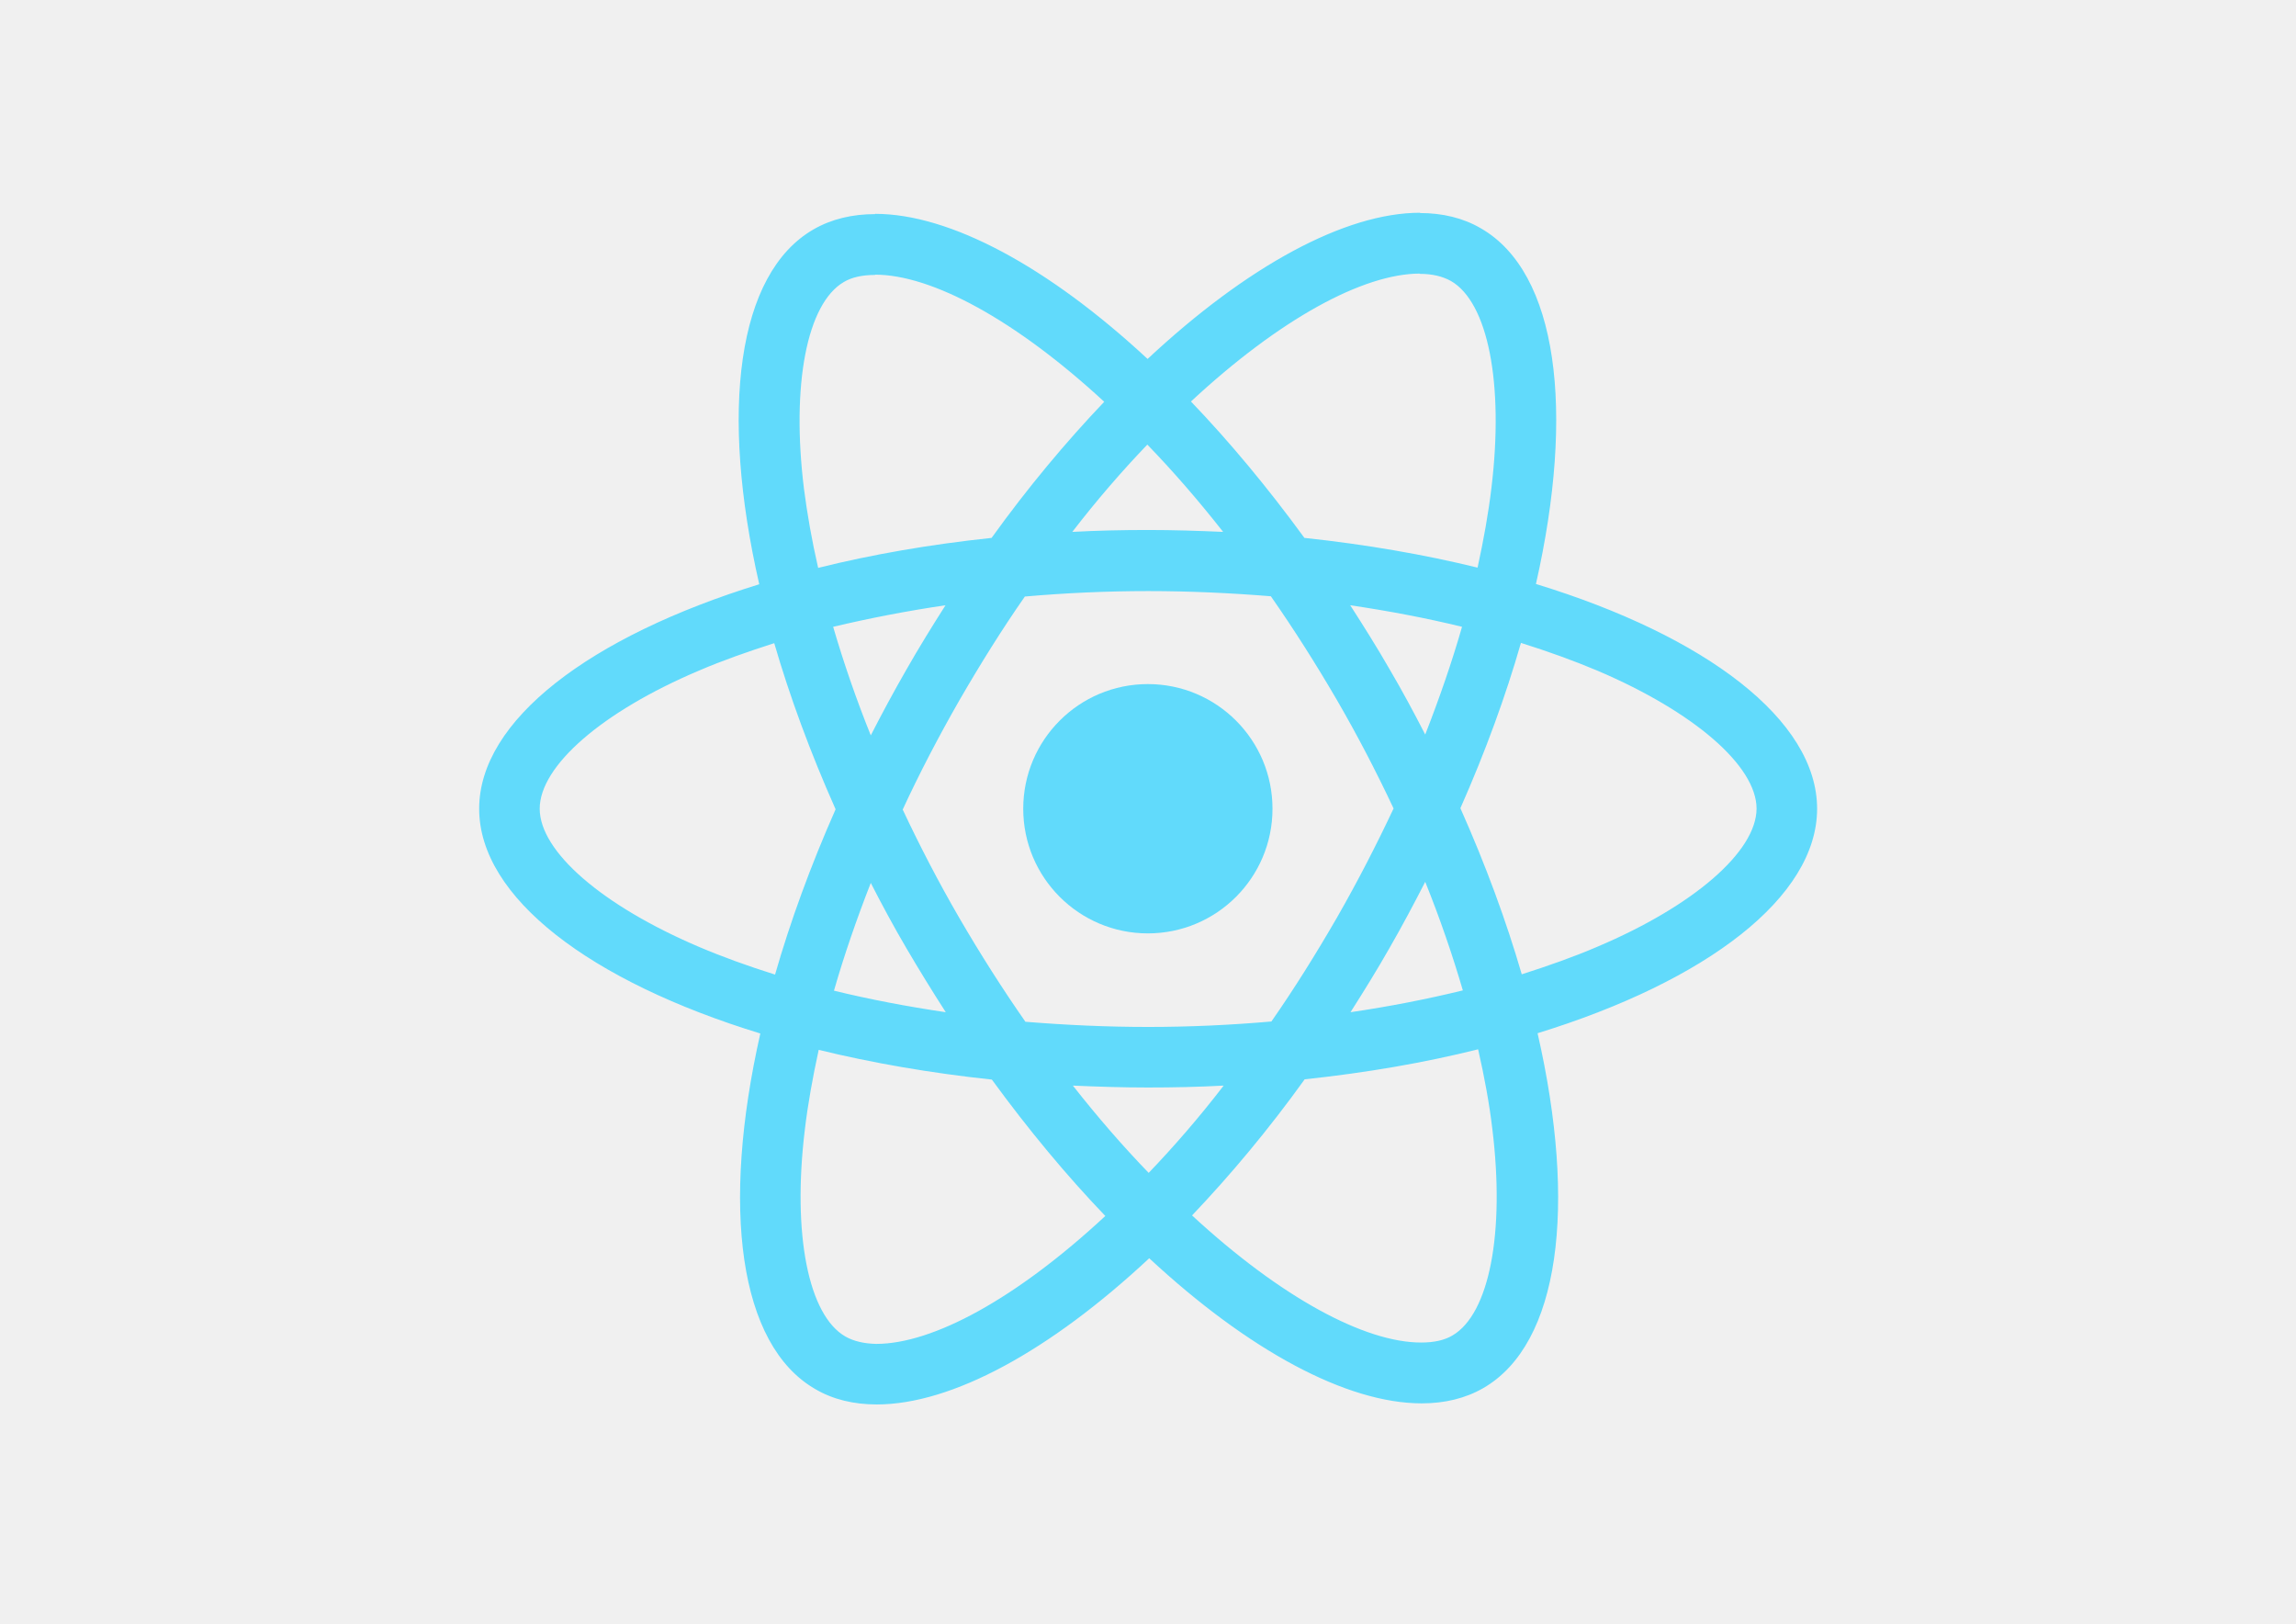
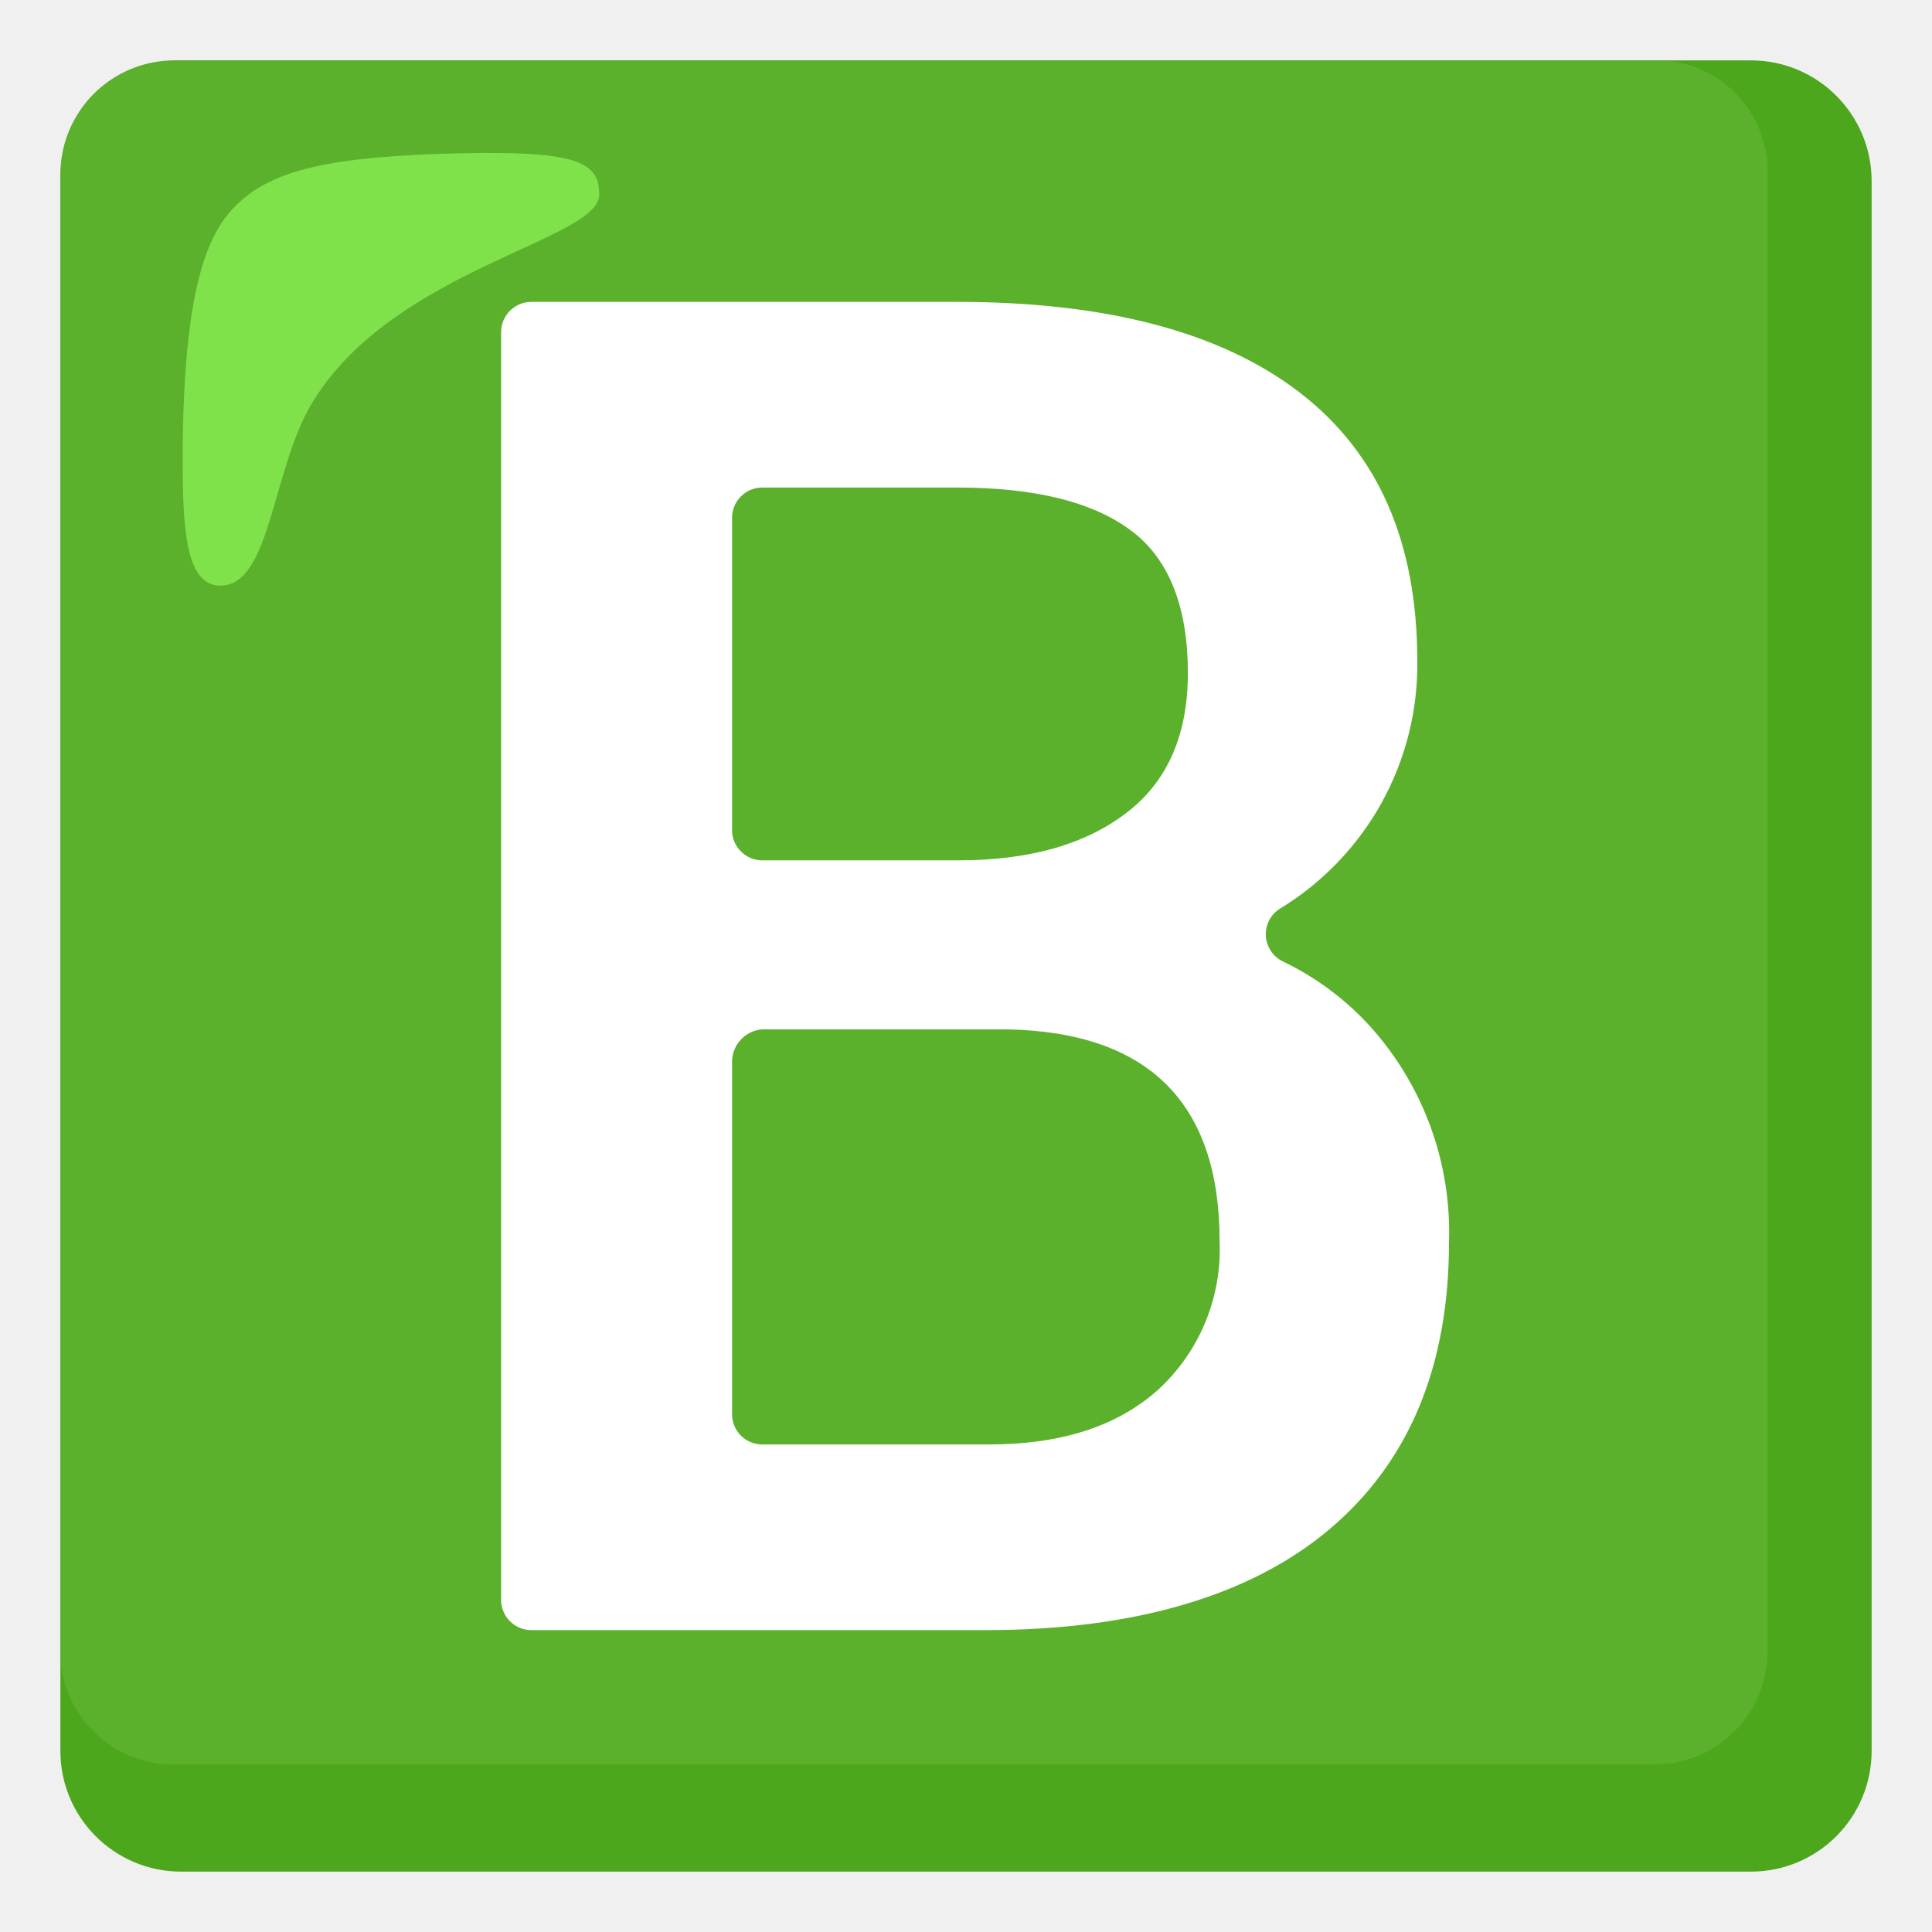
- <svg xmlns="http://www.w3.org/2000/svg" viewBox="0 0 841.9 595.3">
-   <g fill="#61DAFB">
-     <path d="M666.3 296.5c0-32.5-40.7-63.3-103.1-82.4 14.4-63.6 8-114.2-20.2-130.4-6.5-3.8-14.1-5.6-22.4-5.6v22.3c4.6 0 8.3.9 11.4 2.6 13.6 7.8 19.5 37.5 14.9 75.7-1.1 9.4-2.9 19.3-5.1 29.4-19.6-4.8-41-8.5-63.5-10.9-13.5-18.5-27.5-35.3-41.6-50 32.6-30.3 63.2-46.9 84-46.9V78c-27.5 0-63.5 19.6-99.9 53.6-36.4-33.8-72.4-53.2-99.9-53.2v22.3c20.7 0 51.4 16.5 84 46.6-14 14.7-28 31.4-41.3 49.9-22.6 2.4-44 6.1-63.6 11-2.3-10-4-19.7-5.2-29-4.7-38.2 1.1-67.9 14.6-75.8 3-1.8 6.9-2.6 11.5-2.6V78.5c-8.4 0-16 1.8-22.6 5.6-28.1 16.2-34.4 66.7-19.9 130.1-62.2 19.2-102.7 49.9-102.7 82.3 0 32.5 40.7 63.3 103.1 82.4-14.4 63.6-8 114.2 20.2 130.4 6.5 3.8 14.1 5.6 22.5 5.6 27.5 0 63.5-19.6 99.9-53.6 36.4 33.8 72.4 53.2 99.9 53.2 8.4 0 16-1.8 22.6-5.6 28.1-16.2 34.4-66.7 19.9-130.1 62-19.1 102.5-49.9 102.5-82.3zm-130.2-66.7c-3.7 12.9-8.3 26.2-13.5 39.5-4.1-8-8.4-16-13.1-24-4.6-8-9.5-15.8-14.4-23.4 14.2 2.1 27.9 4.7 41 7.9zm-45.8 106.5c-7.8 13.5-15.8 26.3-24.1 38.2-14.9 1.3-30 2-45.2 2-15.1 0-30.2-.7-45-1.9-8.3-11.9-16.4-24.6-24.2-38-7.6-13.1-14.5-26.4-20.8-39.8 6.2-13.4 13.2-26.8 20.7-39.9 7.8-13.5 15.8-26.3 24.1-38.2 14.9-1.3 30-2 45.2-2 15.1 0 30.2.7 45 1.9 8.3 11.9 16.4 24.6 24.2 38 7.6 13.1 14.5 26.4 20.8 39.8-6.3 13.4-13.2 26.8-20.7 39.9zm32.3-13c5.4 13.4 10 26.8 13.8 39.8-13.1 3.2-26.9 5.9-41.2 8 4.9-7.7 9.8-15.6 14.4-23.7 4.6-8 8.9-16.1 13-24.1zM421.2 430c-9.3-9.6-18.6-20.3-27.8-32 9 .4 18.2.7 27.5.7 9.4 0 18.7-.2 27.8-.7-9 11.7-18.3 22.4-27.5 32zm-74.4-58.9c-14.2-2.1-27.9-4.7-41-7.9 3.7-12.9 8.3-26.2 13.5-39.5 4.1 8 8.4 16 13.1 24 4.7 8 9.5 15.8 14.4 23.4zM420.7 163c9.3 9.6 18.6 20.3 27.8 32-9-.4-18.2-.7-27.5-.7-9.4 0-18.7.2-27.8.7 9-11.7 18.3-22.4 27.5-32zm-74 58.9c-4.9 7.7-9.8 15.6-14.4 23.7-4.6 8-8.9 16-13 24-5.4-13.4-10-26.8-13.8-39.8 13.1-3.1 26.9-5.8 41.2-7.9zm-90.5 125.2c-35.4-15.1-58.3-34.9-58.3-50.6 0-15.7 22.9-35.6 58.3-50.6 8.6-3.7 18-7 27.7-10.1 5.7 19.6 13.2 40 22.5 60.9-9.2 20.8-16.6 41.1-22.2 60.6-9.9-3.1-19.3-6.5-28-10.2zM310 490c-13.6-7.8-19.5-37.5-14.9-75.7 1.1-9.4 2.9-19.3 5.1-29.4 19.6 4.8 41 8.5 63.5 10.9 13.5 18.5 27.5 35.3 41.6 50-32.6 30.3-63.2 46.9-84 46.9-4.5-.1-8.3-1-11.3-2.7zm237.2-76.2c4.7 38.2-1.1 67.9-14.6 75.8-3 1.8-6.9 2.6-11.5 2.6-20.7 0-51.4-16.5-84-46.6 14-14.7 28-31.4 41.3-49.9 22.6-2.4 44-6.1 63.6-11 2.3 10.1 4.1 19.8 5.2 29.1zm38.5-66.7c-8.6 3.7-18 7-27.7 10.1-5.7-19.6-13.2-40-22.5-60.9 9.2-20.8 16.6-41.1 22.2-60.6 9.9 3.1 19.3 6.5 28.1 10.2 35.4 15.1 58.3 34.9 58.3 50.6-.1 15.7-23 35.6-58.4 50.6zM320.8 78.4z" />
-     <circle cx="420.9" cy="296.5" r="45.7" />
-     <path d="M520.5 78.1z" />
-   </g>
+ <svg xmlns="http://www.w3.org/2000/svg" width="128" height="128" viewBox="0 0 128 128" fill="none">
+   <path d="M116 4H12C7.58 4 4 7.58 4 12V116C4 120.42 7.58 124 12 124H116C120.42 124 124 120.42 124 116V12C124 7.58 120.42 4 116 4Z" fill="#4DA71C" />
+   <path d="M109.7 4H11.5C9.515 4.014 7.616 4.809 6.213 6.213C4.809 7.616 4.014 9.515 4 11.5V109.4C3.99 113.54 7.34 116.89 11.48 116.9H109.6C113.74 116.91 117.09 113.56 117.1 109.42V11.5C117.19 7.45 113.97 4.09 109.92 4H109.7V4Z" fill="#5BB12C" />
+   <path d="M39.7 12.9C39.7 10.6 38.1 9.9 28.9 10.2C21.2 10.5 17.4 11.4 15.1 14.2C12.8 17 12.2 22.7 12.1 29.5C12.1 34.3 12.1 38.8 14.6 38.8C18 38.8 18 30.9 20.8 26.5C26.2 17.8 39.7 15.9 39.7 12.9V12.9Z" fill="#80E24A" />
+   <path d="M33.2 106V22C33.2 20.9 34.1 20 35.2 20H63.4C73.3 20 80.9 22 86.1 26C91.3 30 93.9 35.9 93.9 43.8C93.98 50.49 90.52 56.72 84.8 60.2C83.86 60.79 83.58 62.02 84.17 62.96C84.37 63.28 84.66 63.54 85 63.7C87.77 65.03 90.18 67.02 92 69.5C94.74 73.19 96.15 77.7 96 82.3C96 90.6 93.3 96.9 88.1 101.3C82.9 105.7 75.2 108 65.3 108H35.2C34.1 108 33.2 107.1 33.2 106ZM48.5 55C48.5 56.1 49.4 57 50.5 57H63.5C68.3 57 72 55.9 74.7 53.8C77.4 51.7 78.7 48.6 78.7 44.6C78.7 40.3 77.5 37.1 75 35.2C72.5 33.3 68.7 32.3 63.4 32.3H50.5C49.4 32.3 48.5 33.2 48.5 34.3V55ZM48.5 70.3V93.7C48.5 94.8 49.4 95.7 50.5 95.7H65.5C70.3 95.7 74 94.5 76.7 92.1C78.068 90.852 79.144 89.318 79.853 87.607C80.561 85.896 80.885 84.05 80.8 82.2C80.8 73.1 76.1 68.4 66.8 68.2H50.5C49.39 68.28 48.53 69.19 48.5 70.3V70.3Z" fill="white" />
</svg>
